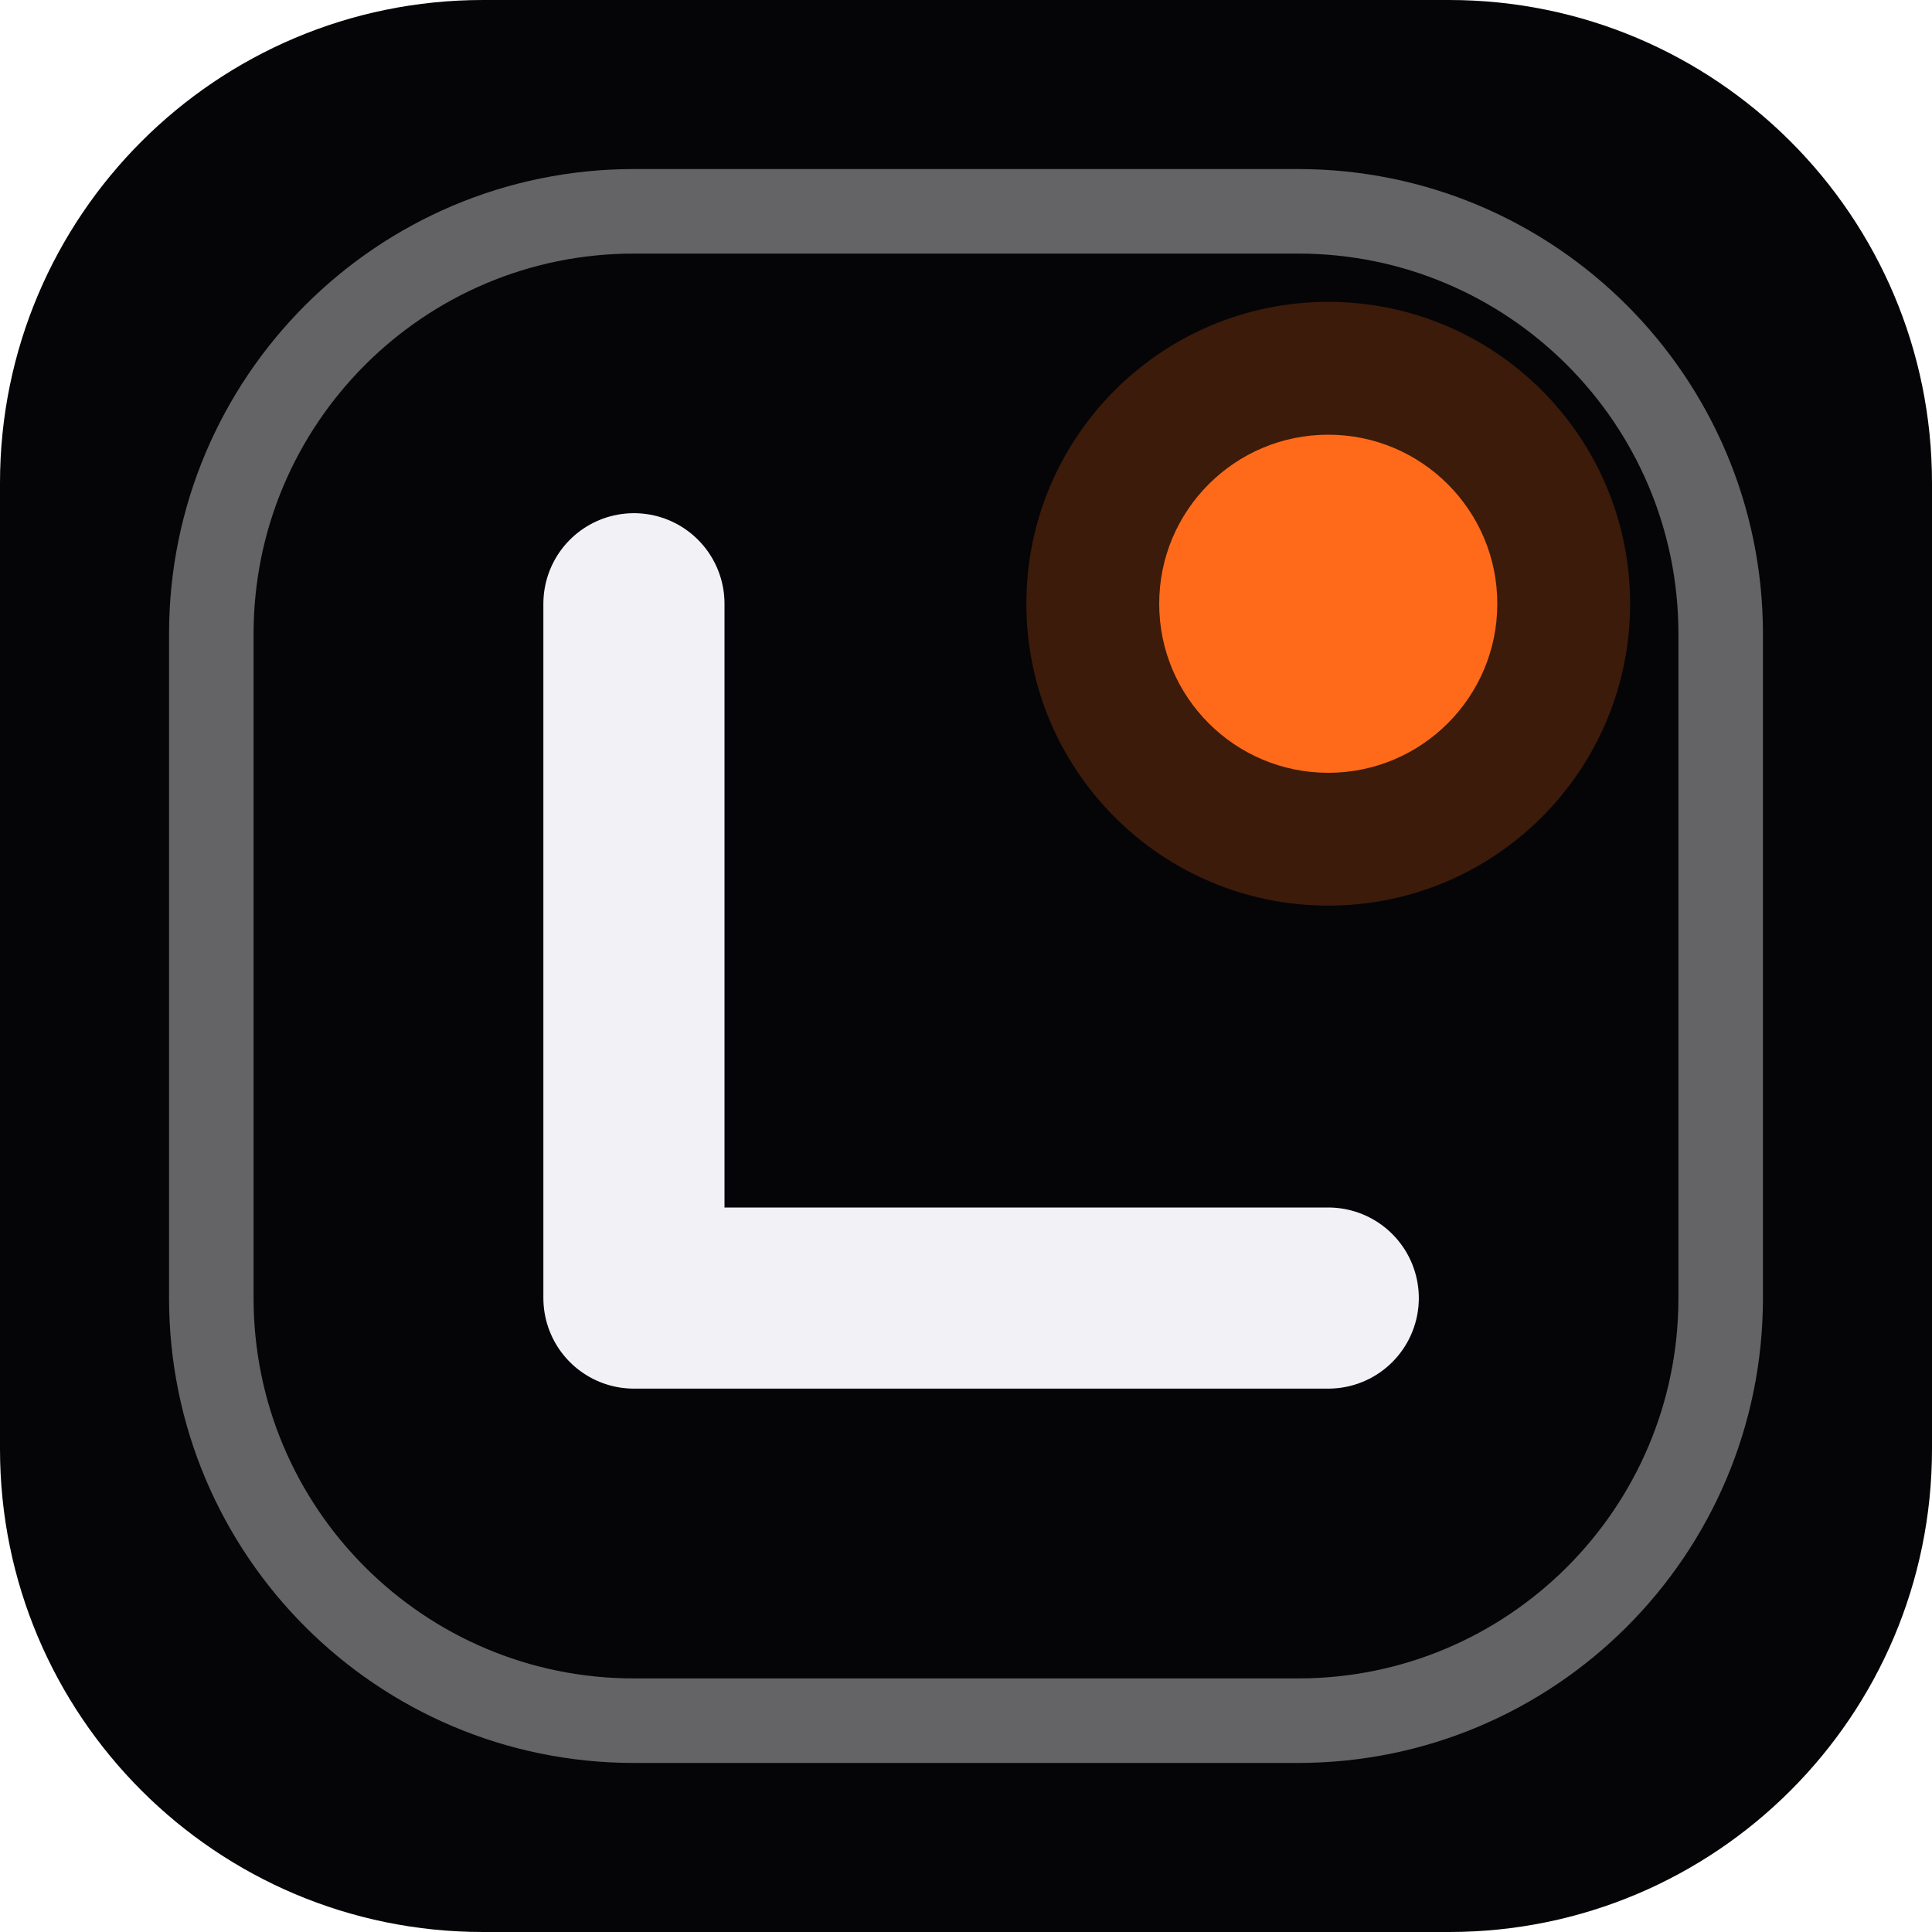
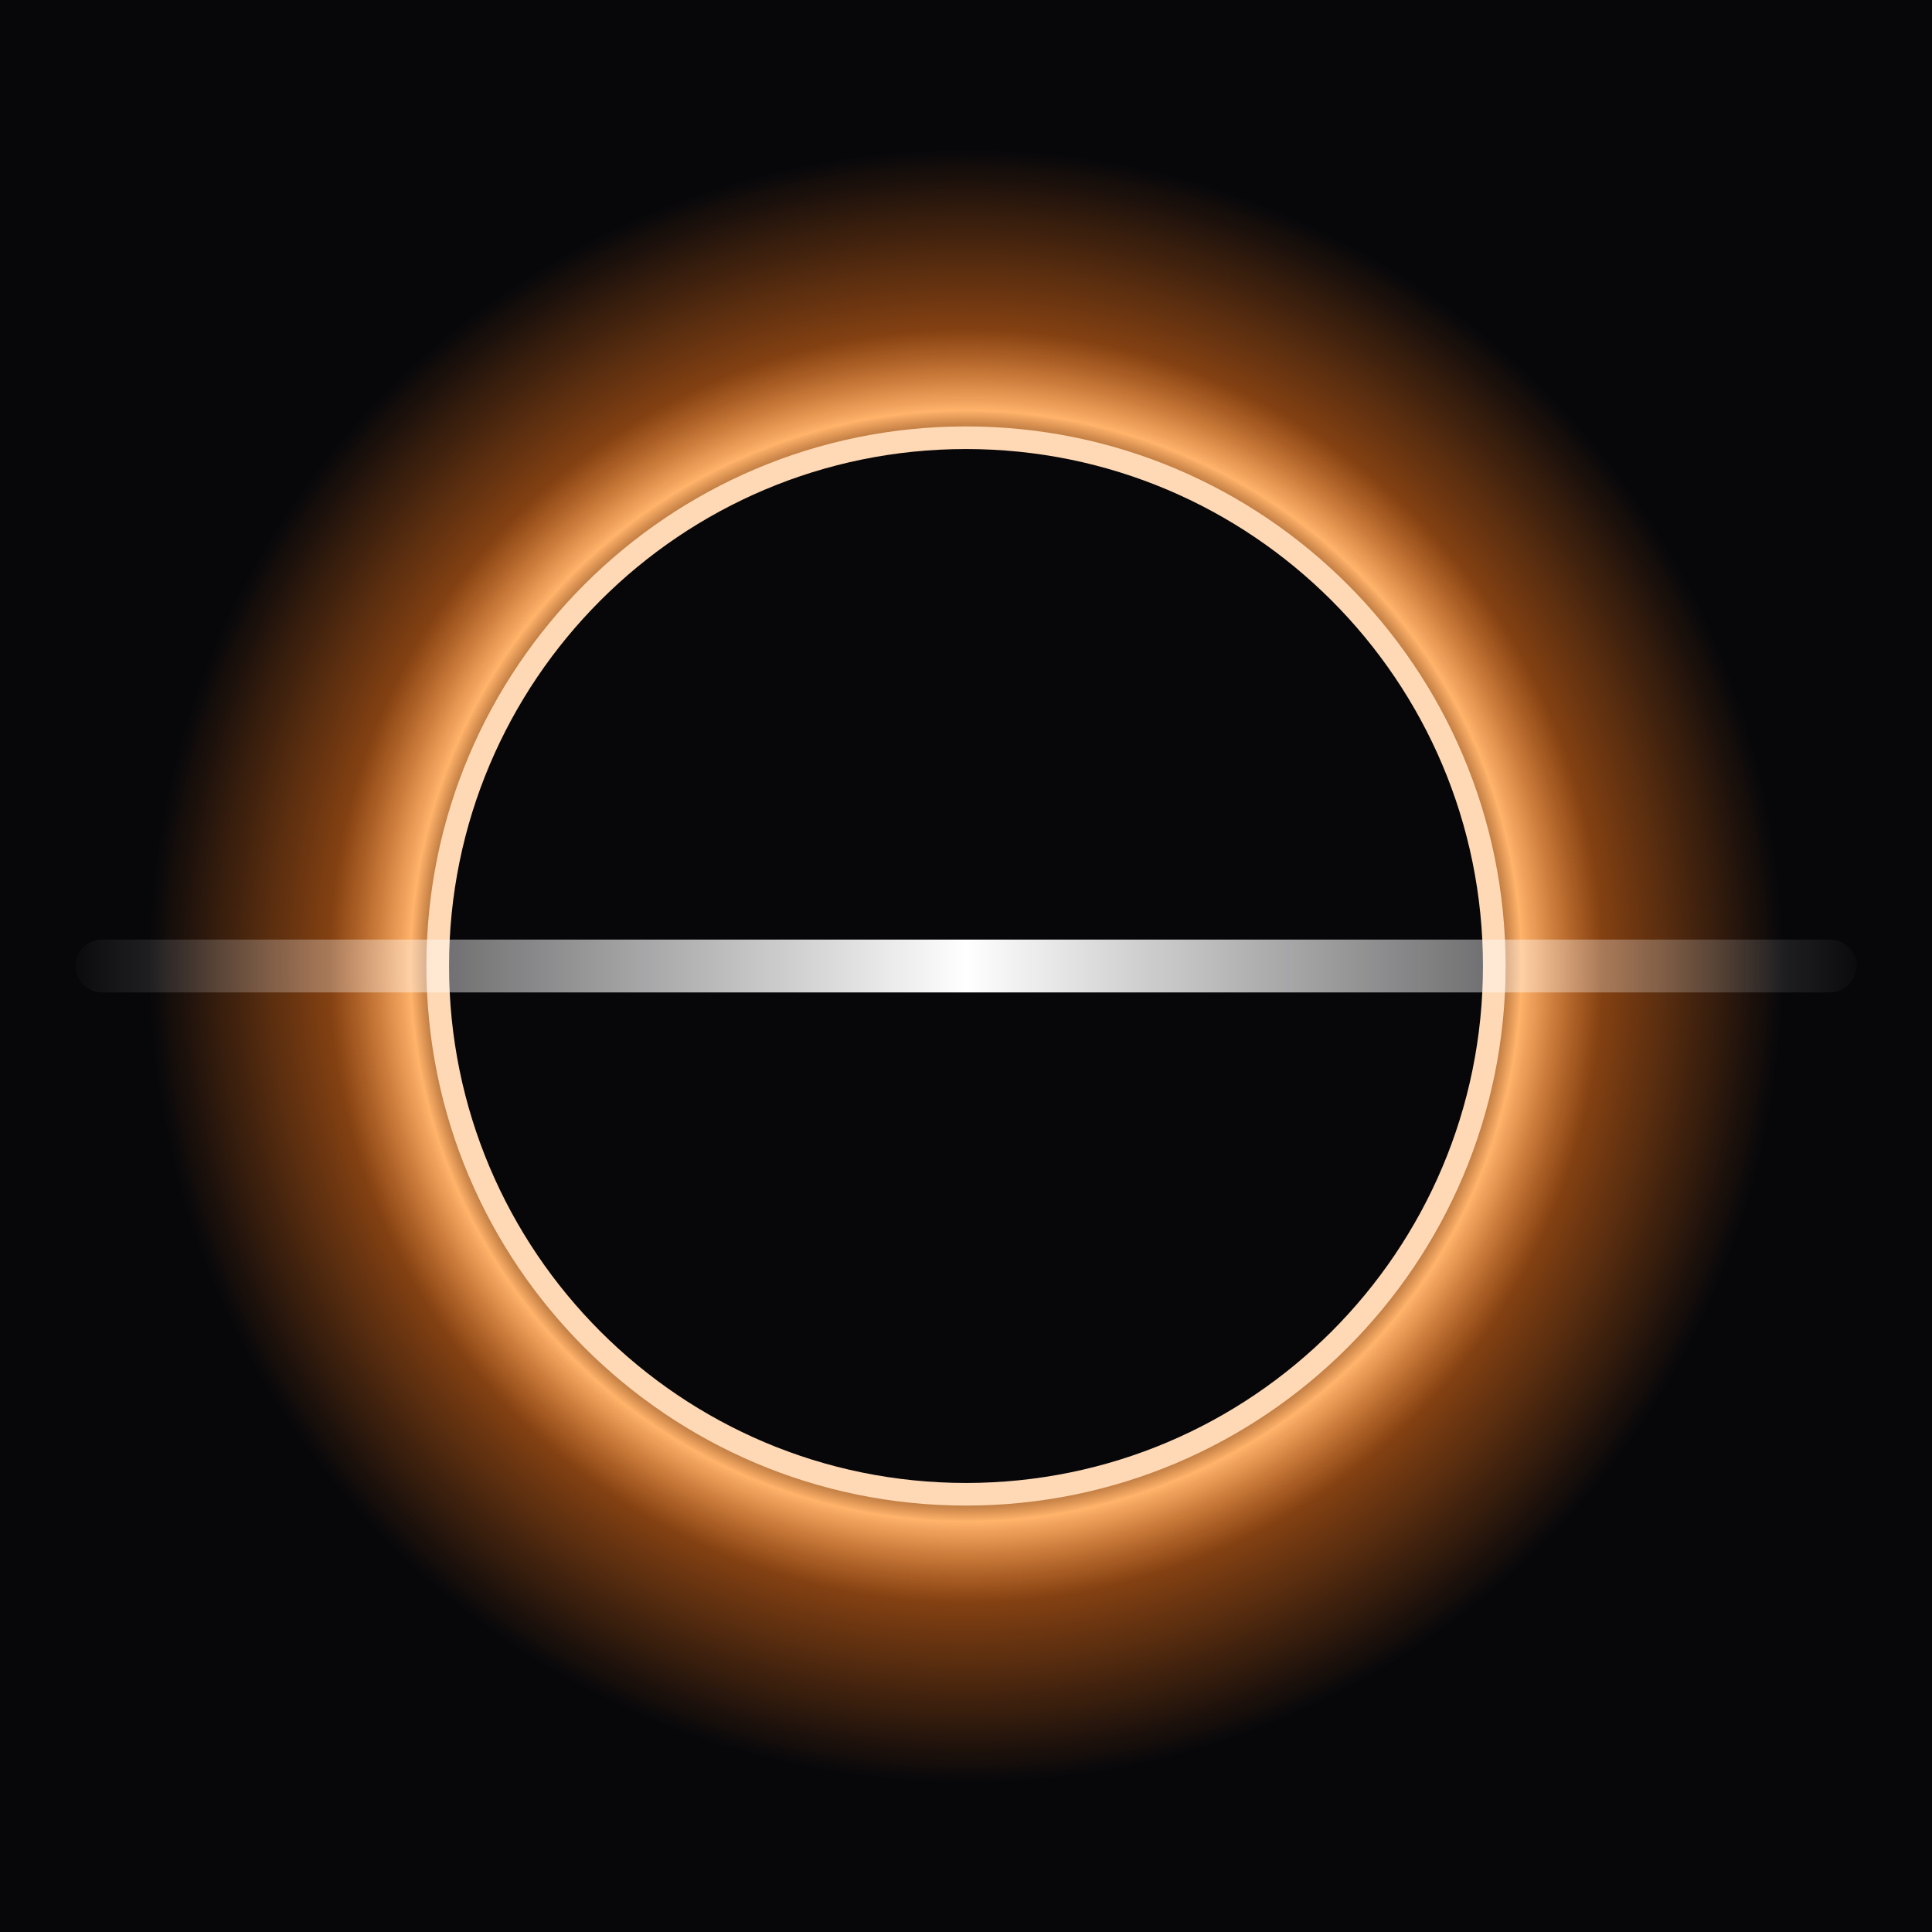
- <svg xmlns="http://www.w3.org/2000/svg" viewBox="0 0 32 32">
-   <rect width="32" height="32" rx="8" fill="#050507" />
-   <rect x="3.5" y="3.5" width="25" height="25" rx="7" fill="none" stroke="#f2f1f6" stroke-opacity="0.4" stroke-width="1.4" />
-   <path d="M10.5 10V21.5H22" fill="none" stroke="#f2f1f6" stroke-width="3" stroke-linecap="round" stroke-linejoin="round" />
-   <circle cx="22" cy="10" r="5" fill="#ff6a1a" fill-opacity="0.22" />
-   <circle cx="22" cy="10" r="2.8" fill="#ff6a1a" />
+ <svg xmlns="http://www.w3.org/2000/svg" viewBox="0 0 512 512">
+   <rect width="512" height="512" fill="#07070a" />
+   <defs>
+     <radialGradient id="lkc3" cx=".5" cy=".5" r=".5">
+       <stop offset=".6" stop-color="#ff7a1a" stop-opacity="0" />
+       <stop offset=".68" stop-color="#ffb36b" />
+       <stop offset=".78" stop-color="#ff7a1a" stop-opacity=".5" />
+       <stop offset="1" stop-color="#ff7a1a" stop-opacity="0" />
+     </radialGradient>
+     <linearGradient id="lkf3" x1="0" y1="0" x2="1" y2="0">
+       <stop offset="0" stop-color="#fff" stop-opacity="0" />
+       <stop offset=".5" stop-color="#fff" />
+       <stop offset="1" stop-color="#fff" stop-opacity="0" />
+     </linearGradient>
+   </defs>
+   <circle cx="256" cy="256" r="220" fill="url(#lkc3)" />
+   <circle cx="256" cy="256" r="140" fill="#07070a" />
+   <circle cx="256" cy="256" r="140" fill="none" stroke="#ffd9b5" stroke-width="6" />
+   <rect x="20" y="249" width="472" height="14" rx="7" fill="url(#lkf3)" />
</svg>
